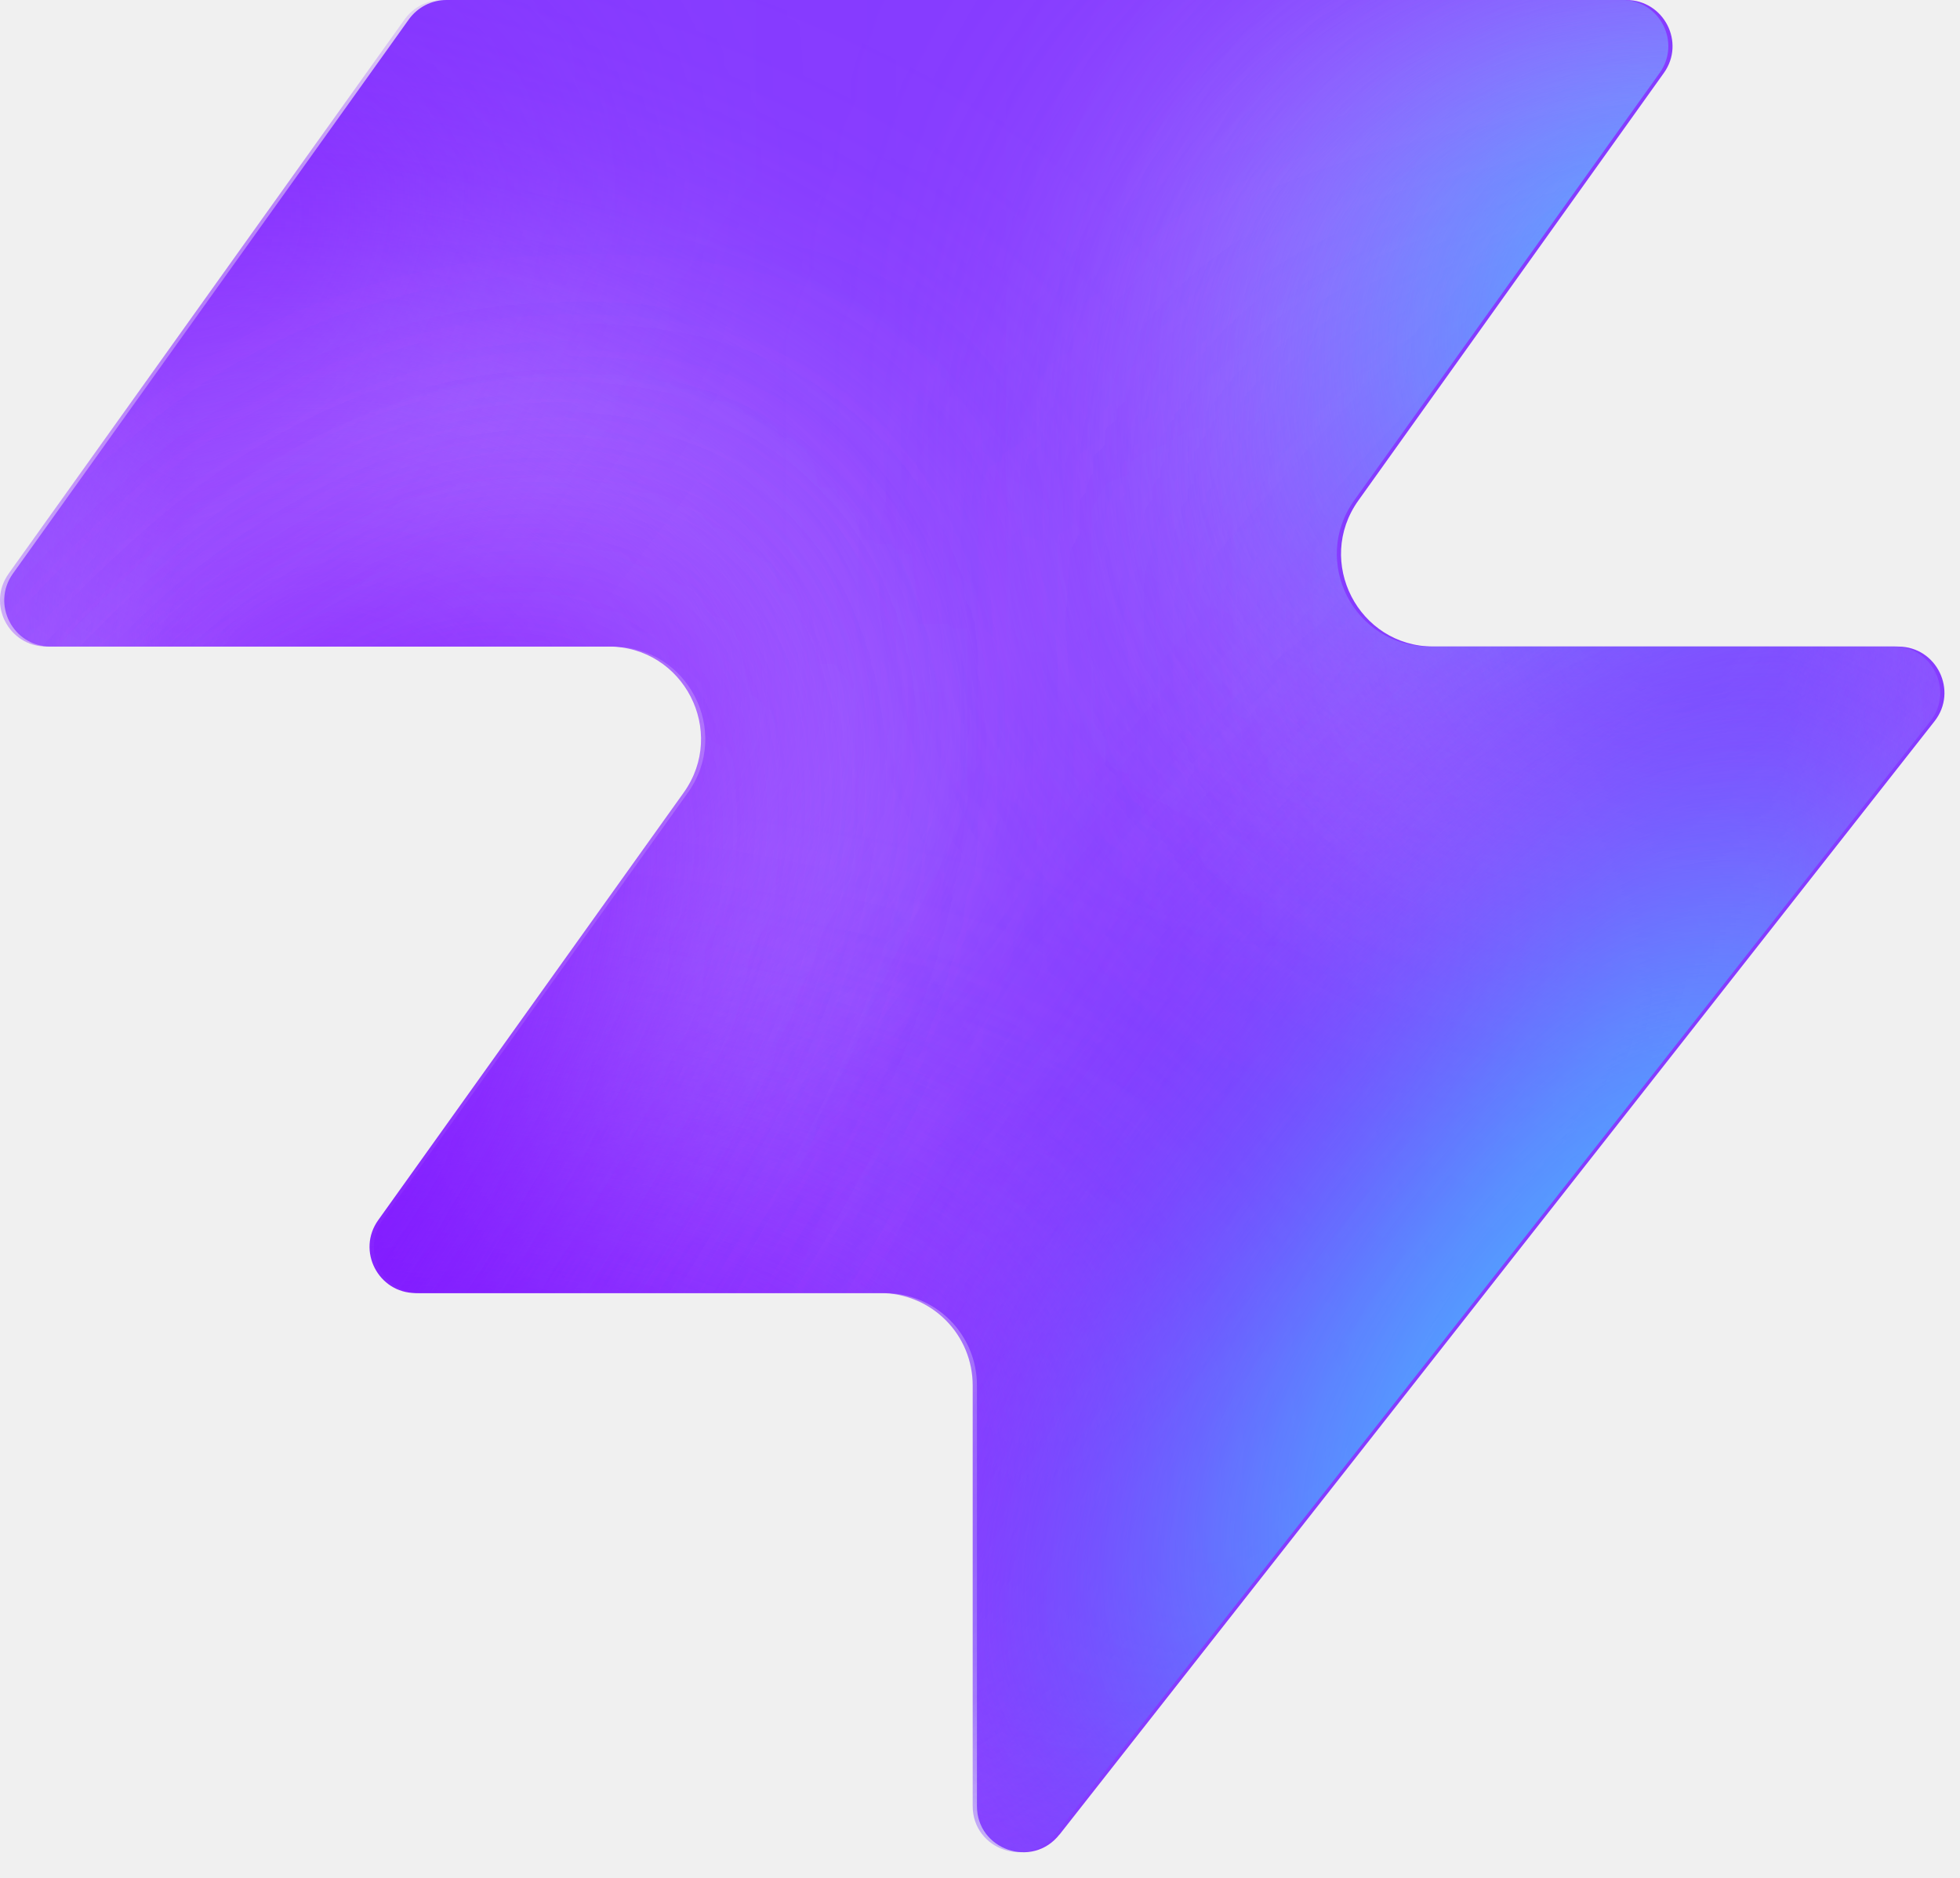
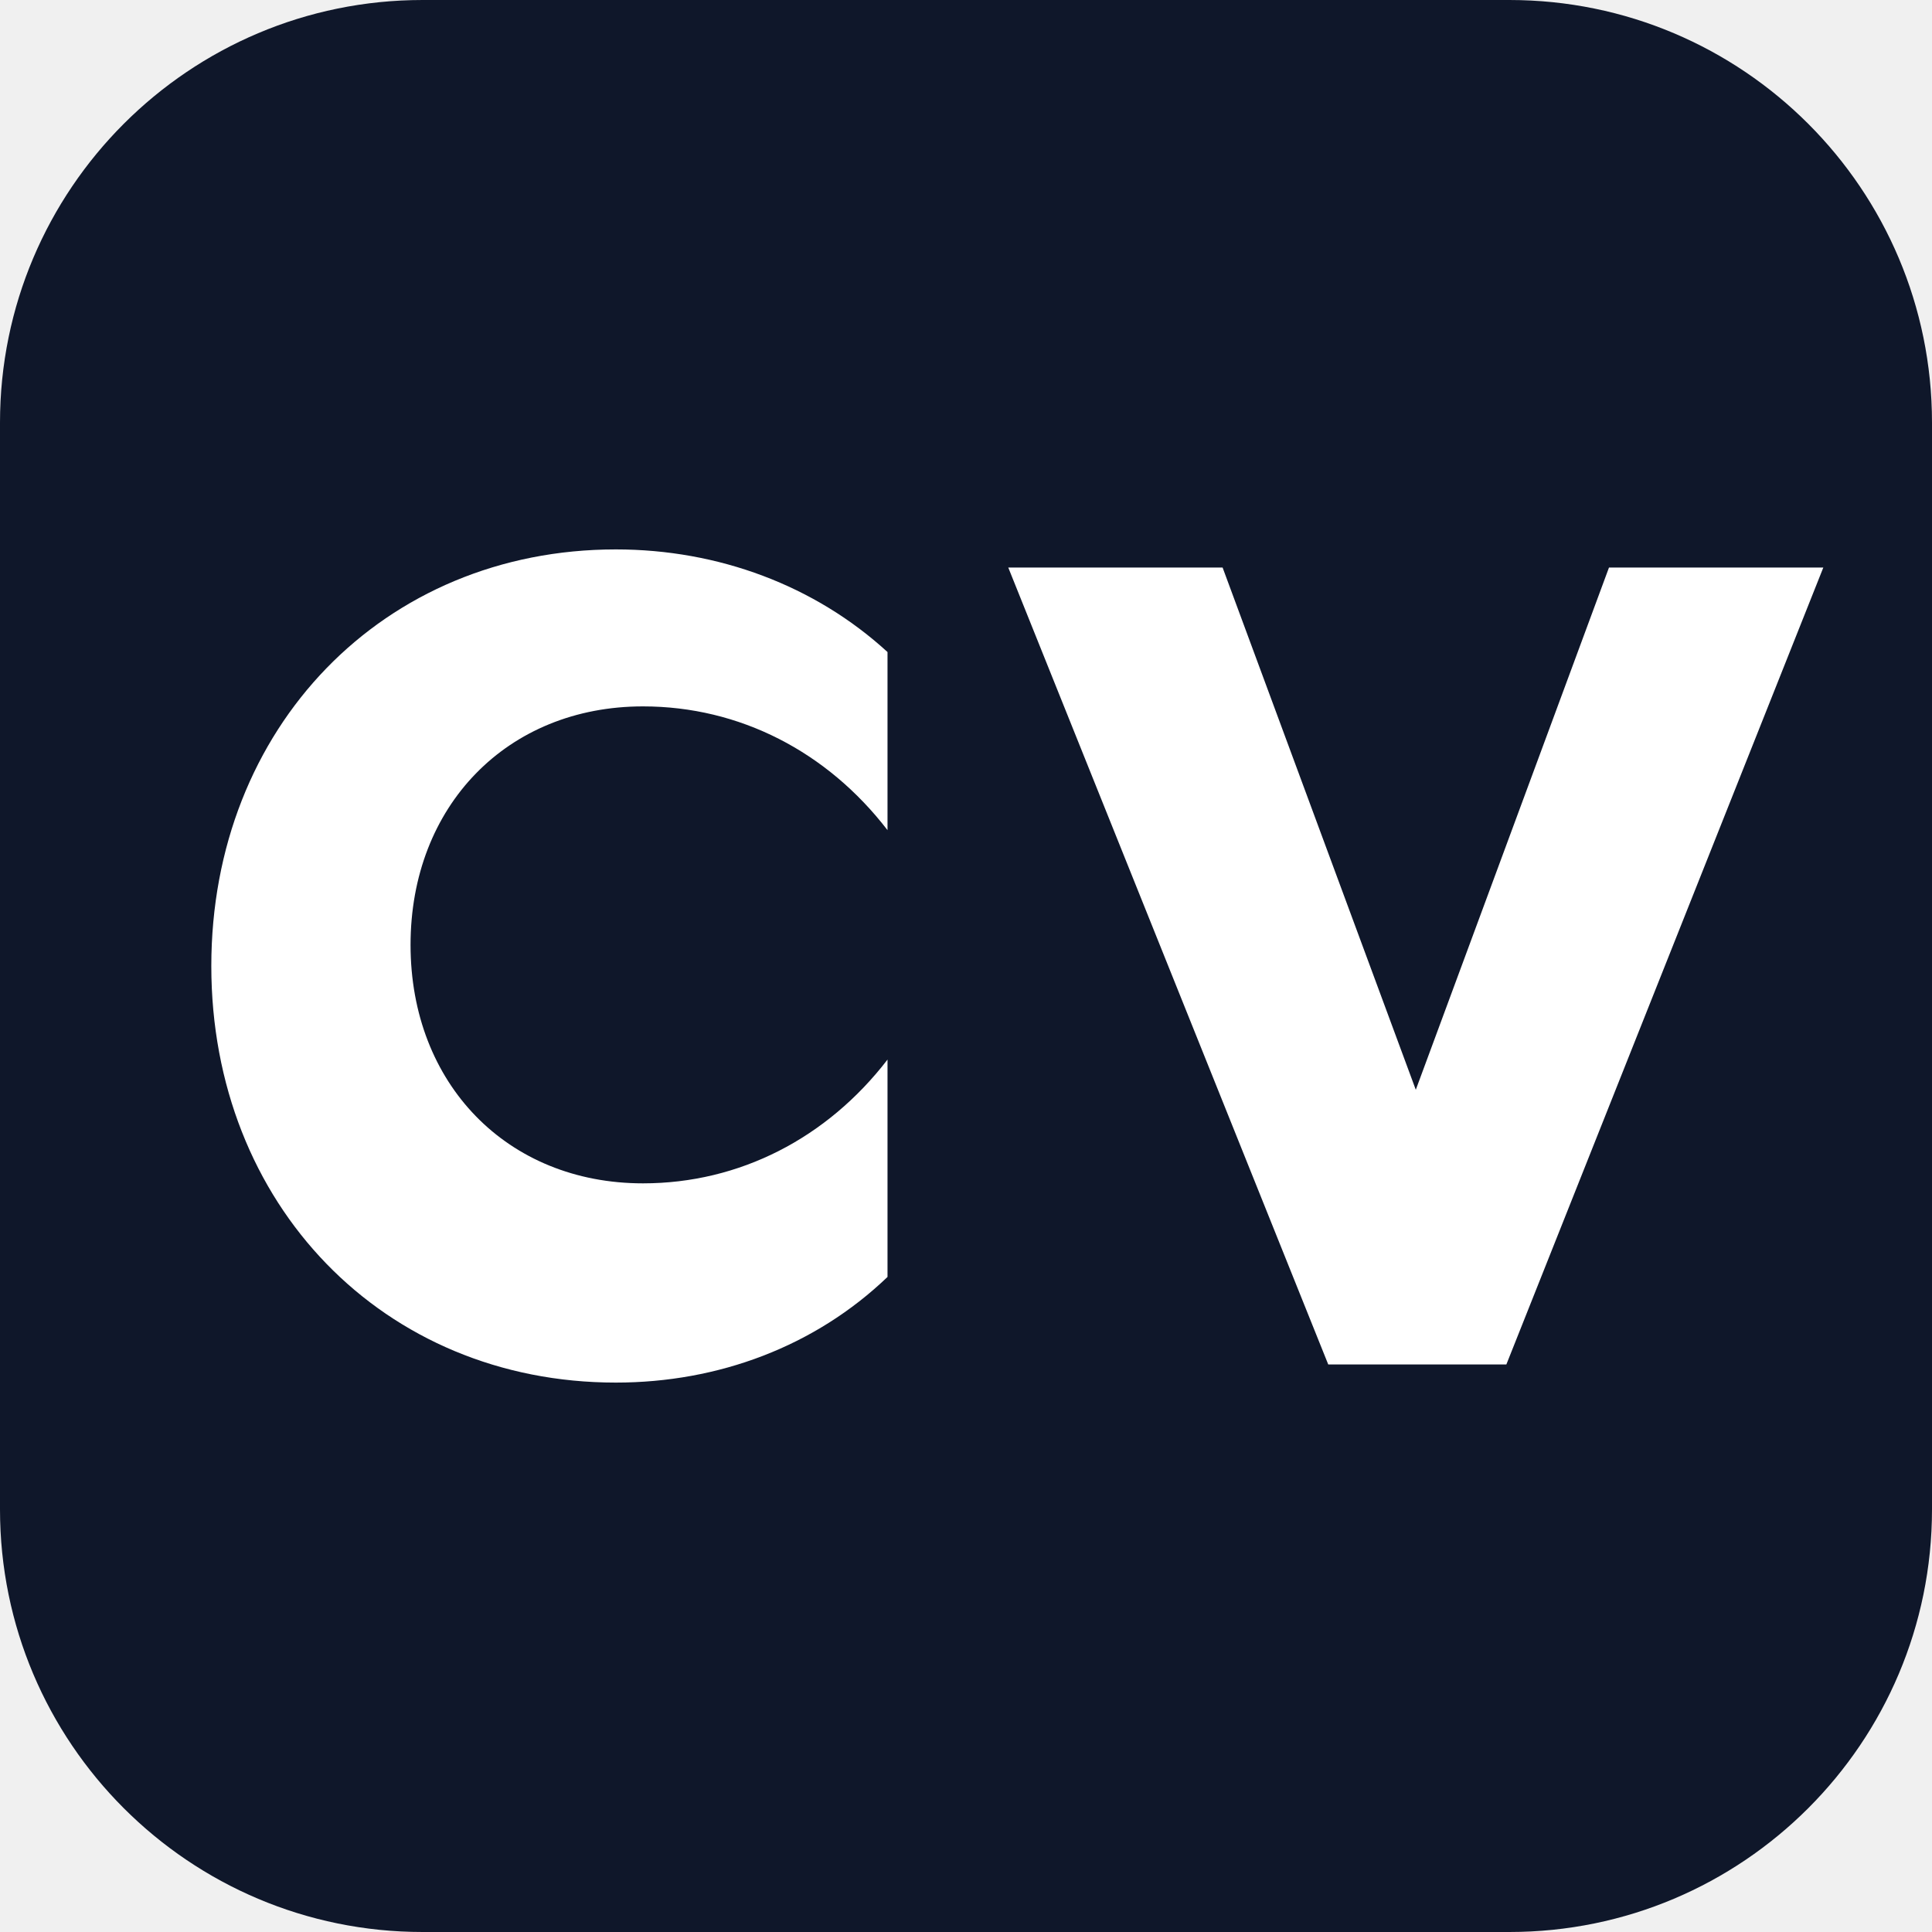
- <svg xmlns="http://www.w3.org/2000/svg" width="48" height="46" fill="none" viewBox="0 0 48 46">
-   <path fill="#863bff" d="M25.946 44.938c-.664.845-2.021.375-2.021-.698V33.937a2.26 2.26 0 0 0-2.262-2.262H10.287c-.92 0-1.456-1.04-.92-1.788l7.48-10.471c1.07-1.497 0-3.578-1.842-3.578H1.237c-.92 0-1.456-1.04-.92-1.788L10.013.474c.214-.297.556-.474.92-.474h28.894c.92 0 1.456 1.04.92 1.788l-7.48 10.471c-1.07 1.498 0 3.579 1.842 3.579h11.377c.943 0 1.473 1.088.89 1.83L25.947 44.94z" style="fill:#863bff;fill:color(display-p3 .525 .23 1);fill-opacity:1" />
-   <mask id="a" width="48" height="46" x="0" y="0" maskUnits="userSpaceOnUse" style="mask-type:alpha">
-     <path fill="#000" d="M25.842 44.938c-.664.844-2.021.375-2.021-.698V33.937a2.26 2.26 0 0 0-2.262-2.262H10.183c-.92 0-1.456-1.04-.92-1.788l7.48-10.471c1.07-1.498 0-3.579-1.842-3.579H1.133c-.92 0-1.456-1.04-.92-1.787L9.91.473c.214-.297.556-.474.92-.474h28.894c.92 0 1.456 1.04.92 1.788l-7.48 10.471c-1.07 1.498 0 3.578 1.842 3.578h11.377c.943 0 1.473 1.088.89 1.832L25.843 44.94z" style="fill:#000;fill-opacity:1" />
-   </mask>
-   <g mask="url(#a)">
-     <g filter="url(#b)">
-       <ellipse cx="5.508" cy="14.704" fill="#ede6ff" rx="5.508" ry="14.704" style="fill:#ede6ff;fill:color(display-p3 .927 .903 1);fill-opacity:1" transform="matrix(.00324 1 1 -.00324 -4.47 31.516)" />
-     </g>
-     <g filter="url(#c)">
-       <ellipse cx="10.399" cy="29.851" fill="#ede6ff" rx="10.399" ry="29.851" style="fill:#ede6ff;fill:color(display-p3 .927 .903 1);fill-opacity:1" transform="matrix(.00324 1 1 -.00324 -39.328 7.883)" />
-     </g>
-     <g filter="url(#d)">
-       <ellipse cx="5.508" cy="30.487" fill="#7e14ff" rx="5.508" ry="30.487" style="fill:#7e14ff;fill:color(display-p3 .492 .077 1);fill-opacity:1" transform="rotate(89.814 -25.913 -14.639)scale(1 -1)" />
-     </g>
-     <g filter="url(#e)">
-       <ellipse cx="5.508" cy="30.599" fill="#7e14ff" rx="5.508" ry="30.599" style="fill:#7e14ff;fill:color(display-p3 .492 .077 1);fill-opacity:1" transform="rotate(89.814 -32.644 -3.334)scale(1 -1)" />
-     </g>
-     <g filter="url(#f)">
-       <ellipse cx="5.508" cy="30.599" fill="#7e14ff" rx="5.508" ry="30.599" style="fill:#7e14ff;fill:color(display-p3 .492 .077 1);fill-opacity:1" transform="matrix(.00324 1 1 -.00324 -34.34 30.47)" />
-     </g>
-     <g filter="url(#g)">
-       <ellipse cx="14.072" cy="22.078" fill="#ede6ff" rx="14.072" ry="22.078" style="fill:#ede6ff;fill:color(display-p3 .927 .903 1);fill-opacity:1" transform="rotate(93.35 24.506 48.493)scale(-1 1)" />
-     </g>
-     <g filter="url(#h)">
-       <ellipse cx="3.47" cy="21.501" fill="#7e14ff" rx="3.47" ry="21.501" style="fill:#7e14ff;fill:color(display-p3 .492 .077 1);fill-opacity:1" transform="rotate(89.009 28.708 47.59)scale(-1 1)" />
-     </g>
-     <g filter="url(#i)">
-       <ellipse cx="3.47" cy="21.501" fill="#7e14ff" rx="3.47" ry="21.501" style="fill:#7e14ff;fill:color(display-p3 .492 .077 1);fill-opacity:1" transform="rotate(89.009 28.708 47.59)scale(-1 1)" />
-     </g>
-     <g filter="url(#j)">
-       <ellipse cx=".387" cy="8.972" fill="#7e14ff" rx="4.407" ry="29.108" style="fill:#7e14ff;fill:color(display-p3 .492 .077 1);fill-opacity:1" transform="rotate(39.51 .387 8.972)" />
-     </g>
-     <g filter="url(#k)">
-       <ellipse cx="47.523" cy="-6.092" fill="#7e14ff" rx="4.407" ry="29.108" style="fill:#7e14ff;fill:color(display-p3 .492 .077 1);fill-opacity:1" transform="rotate(37.892 47.523 -6.092)" />
-     </g>
-     <g filter="url(#l)">
-       <ellipse cx="41.412" cy="6.333" fill="#47bfff" rx="5.971" ry="9.665" style="fill:#47bfff;fill:color(display-p3 .28 .748 1);fill-opacity:1" transform="rotate(37.892 41.412 6.333)" />
-     </g>
-     <g filter="url(#m)">
-       <ellipse cx="-1.879" cy="38.332" fill="#7e14ff" rx="4.407" ry="29.108" style="fill:#7e14ff;fill:color(display-p3 .492 .077 1);fill-opacity:1" transform="rotate(37.892 -1.88 38.332)" />
-     </g>
-     <g filter="url(#n)">
-       <ellipse cx="-1.879" cy="38.332" fill="#7e14ff" rx="4.407" ry="29.108" style="fill:#7e14ff;fill:color(display-p3 .492 .077 1);fill-opacity:1" transform="rotate(37.892 -1.88 38.332)" />
-     </g>
-     <g filter="url(#o)">
-       <ellipse cx="35.651" cy="29.907" fill="#7e14ff" rx="4.407" ry="29.108" style="fill:#7e14ff;fill:color(display-p3 .492 .077 1);fill-opacity:1" transform="rotate(37.892 35.651 29.907)" />
-     </g>
-     <g filter="url(#p)">
-       <ellipse cx="38.418" cy="32.4" fill="#47bfff" rx="5.971" ry="15.297" style="fill:#47bfff;fill:color(display-p3 .28 .748 1);fill-opacity:1" transform="rotate(37.892 38.418 32.4)" />
-     </g>
-   </g>
-   <defs>
-     <filter id="b" width="60.045" height="41.654" x="-19.77" y="16.149" color-interpolation-filters="sRGB" filterUnits="userSpaceOnUse">
-       <feFlood flood-opacity="0" result="BackgroundImageFix" />
-       <feBlend in="SourceGraphic" in2="BackgroundImageFix" result="shape" />
-       <feGaussianBlur result="effect1_foregroundBlur_2002_17158" stdDeviation="7.659" />
-     </filter>
-     <filter id="c" width="90.34" height="51.437" x="-54.613" y="-7.533" color-interpolation-filters="sRGB" filterUnits="userSpaceOnUse">
-       <feFlood flood-opacity="0" result="BackgroundImageFix" />
-       <feBlend in="SourceGraphic" in2="BackgroundImageFix" result="shape" />
-       <feGaussianBlur result="effect1_foregroundBlur_2002_17158" stdDeviation="7.659" />
-     </filter>
-     <filter id="d" width="79.355" height="29.4" x="-49.64" y="2.03" color-interpolation-filters="sRGB" filterUnits="userSpaceOnUse">
-       <feFlood flood-opacity="0" result="BackgroundImageFix" />
-       <feBlend in="SourceGraphic" in2="BackgroundImageFix" result="shape" />
-       <feGaussianBlur result="effect1_foregroundBlur_2002_17158" stdDeviation="4.596" />
-     </filter>
-     <filter id="e" width="79.579" height="29.4" x="-45.045" y="20.029" color-interpolation-filters="sRGB" filterUnits="userSpaceOnUse">
-       <feFlood flood-opacity="0" result="BackgroundImageFix" />
-       <feBlend in="SourceGraphic" in2="BackgroundImageFix" result="shape" />
-       <feGaussianBlur result="effect1_foregroundBlur_2002_17158" stdDeviation="4.596" />
-     </filter>
-     <filter id="f" width="79.579" height="29.4" x="-43.513" y="21.178" color-interpolation-filters="sRGB" filterUnits="userSpaceOnUse">
-       <feFlood flood-opacity="0" result="BackgroundImageFix" />
-       <feBlend in="SourceGraphic" in2="BackgroundImageFix" result="shape" />
-       <feGaussianBlur result="effect1_foregroundBlur_2002_17158" stdDeviation="4.596" />
-     </filter>
-     <filter id="g" width="74.749" height="58.852" x="15.756" y="-17.901" color-interpolation-filters="sRGB" filterUnits="userSpaceOnUse">
-       <feFlood flood-opacity="0" result="BackgroundImageFix" />
-       <feBlend in="SourceGraphic" in2="BackgroundImageFix" result="shape" />
-       <feGaussianBlur result="effect1_foregroundBlur_2002_17158" stdDeviation="7.659" />
-     </filter>
-     <filter id="h" width="61.377" height="25.362" x="23.548" y="2.284" color-interpolation-filters="sRGB" filterUnits="userSpaceOnUse">
-       <feFlood flood-opacity="0" result="BackgroundImageFix" />
-       <feBlend in="SourceGraphic" in2="BackgroundImageFix" result="shape" />
-       <feGaussianBlur result="effect1_foregroundBlur_2002_17158" stdDeviation="4.596" />
-     </filter>
-     <filter id="i" width="61.377" height="25.362" x="23.548" y="2.284" color-interpolation-filters="sRGB" filterUnits="userSpaceOnUse">
-       <feFlood flood-opacity="0" result="BackgroundImageFix" />
-       <feBlend in="SourceGraphic" in2="BackgroundImageFix" result="shape" />
-       <feGaussianBlur result="effect1_foregroundBlur_2002_17158" stdDeviation="4.596" />
-     </filter>
-     <filter id="j" width="56.045" height="63.649" x="-27.636" y="-22.853" color-interpolation-filters="sRGB" filterUnits="userSpaceOnUse">
-       <feFlood flood-opacity="0" result="BackgroundImageFix" />
-       <feBlend in="SourceGraphic" in2="BackgroundImageFix" result="shape" />
-       <feGaussianBlur result="effect1_foregroundBlur_2002_17158" stdDeviation="4.596" />
-     </filter>
-     <filter id="k" width="54.814" height="64.646" x="20.116" y="-38.415" color-interpolation-filters="sRGB" filterUnits="userSpaceOnUse">
-       <feFlood flood-opacity="0" result="BackgroundImageFix" />
-       <feBlend in="SourceGraphic" in2="BackgroundImageFix" result="shape" />
-       <feGaussianBlur result="effect1_foregroundBlur_2002_17158" stdDeviation="4.596" />
-     </filter>
-     <filter id="l" width="33.541" height="35.313" x="24.641" y="-11.323" color-interpolation-filters="sRGB" filterUnits="userSpaceOnUse">
-       <feFlood flood-opacity="0" result="BackgroundImageFix" />
-       <feBlend in="SourceGraphic" in2="BackgroundImageFix" result="shape" />
-       <feGaussianBlur result="effect1_foregroundBlur_2002_17158" stdDeviation="4.596" />
-     </filter>
-     <filter id="m" width="54.814" height="64.646" x="-29.286" y="6.009" color-interpolation-filters="sRGB" filterUnits="userSpaceOnUse">
-       <feFlood flood-opacity="0" result="BackgroundImageFix" />
-       <feBlend in="SourceGraphic" in2="BackgroundImageFix" result="shape" />
-       <feGaussianBlur result="effect1_foregroundBlur_2002_17158" stdDeviation="4.596" />
-     </filter>
-     <filter id="n" width="54.814" height="64.646" x="-29.286" y="6.009" color-interpolation-filters="sRGB" filterUnits="userSpaceOnUse">
-       <feFlood flood-opacity="0" result="BackgroundImageFix" />
-       <feBlend in="SourceGraphic" in2="BackgroundImageFix" result="shape" />
-       <feGaussianBlur result="effect1_foregroundBlur_2002_17158" stdDeviation="4.596" />
-     </filter>
-     <filter id="o" width="54.814" height="64.646" x="8.244" y="-2.416" color-interpolation-filters="sRGB" filterUnits="userSpaceOnUse">
-       <feFlood flood-opacity="0" result="BackgroundImageFix" />
-       <feBlend in="SourceGraphic" in2="BackgroundImageFix" result="shape" />
-       <feGaussianBlur result="effect1_foregroundBlur_2002_17158" stdDeviation="4.596" />
-     </filter>
-     <filter id="p" width="39.409" height="43.623" x="18.713" y="10.588" color-interpolation-filters="sRGB" filterUnits="userSpaceOnUse">
-       <feFlood flood-opacity="0" result="BackgroundImageFix" />
-       <feBlend in="SourceGraphic" in2="BackgroundImageFix" result="shape" />
-       <feGaussianBlur result="effect1_foregroundBlur_2002_17158" stdDeviation="4.596" />
-     </filter>
-   </defs>
+ <svg xmlns="http://www.w3.org/2000/svg" viewBox="0 0 64 64" role="img" aria-label="CVMatch">
+   <style>
+     .plate { fill: #0f172a; }
+     .mark  { fill: #ffffff; }
+     @media (prefers-color-scheme: dark) {
+       .plate { fill: #e2e8f0; }
+       .mark  { fill: #0f172a; }
+     }
+   </style>
+   <rect class="plate" width="64" height="64" rx="14" />
+   <path class="mark" d="M29.4 21.6c-2.4-2.2-5.6-3.4-9-3.4-7.7 0-13.4 5.9-13.4 13.8S12.7 45.8 20.4 45.8c3.4 0 6.6-1.2 9-3.5v-7.2c-2 2.6-4.9 4.1-8.1 4.1-4.5 0-7.7-3.3-7.7-7.9s3.2-7.9 7.7-7.9c3.2 0 6.1 1.5 8.1 4.1z" />
+   <path class="mark" d="M33.4 18.8h7.1l6.4 17.3 6.4-17.3h7.1L49.9 45.2h-5.9z" />
</svg>
